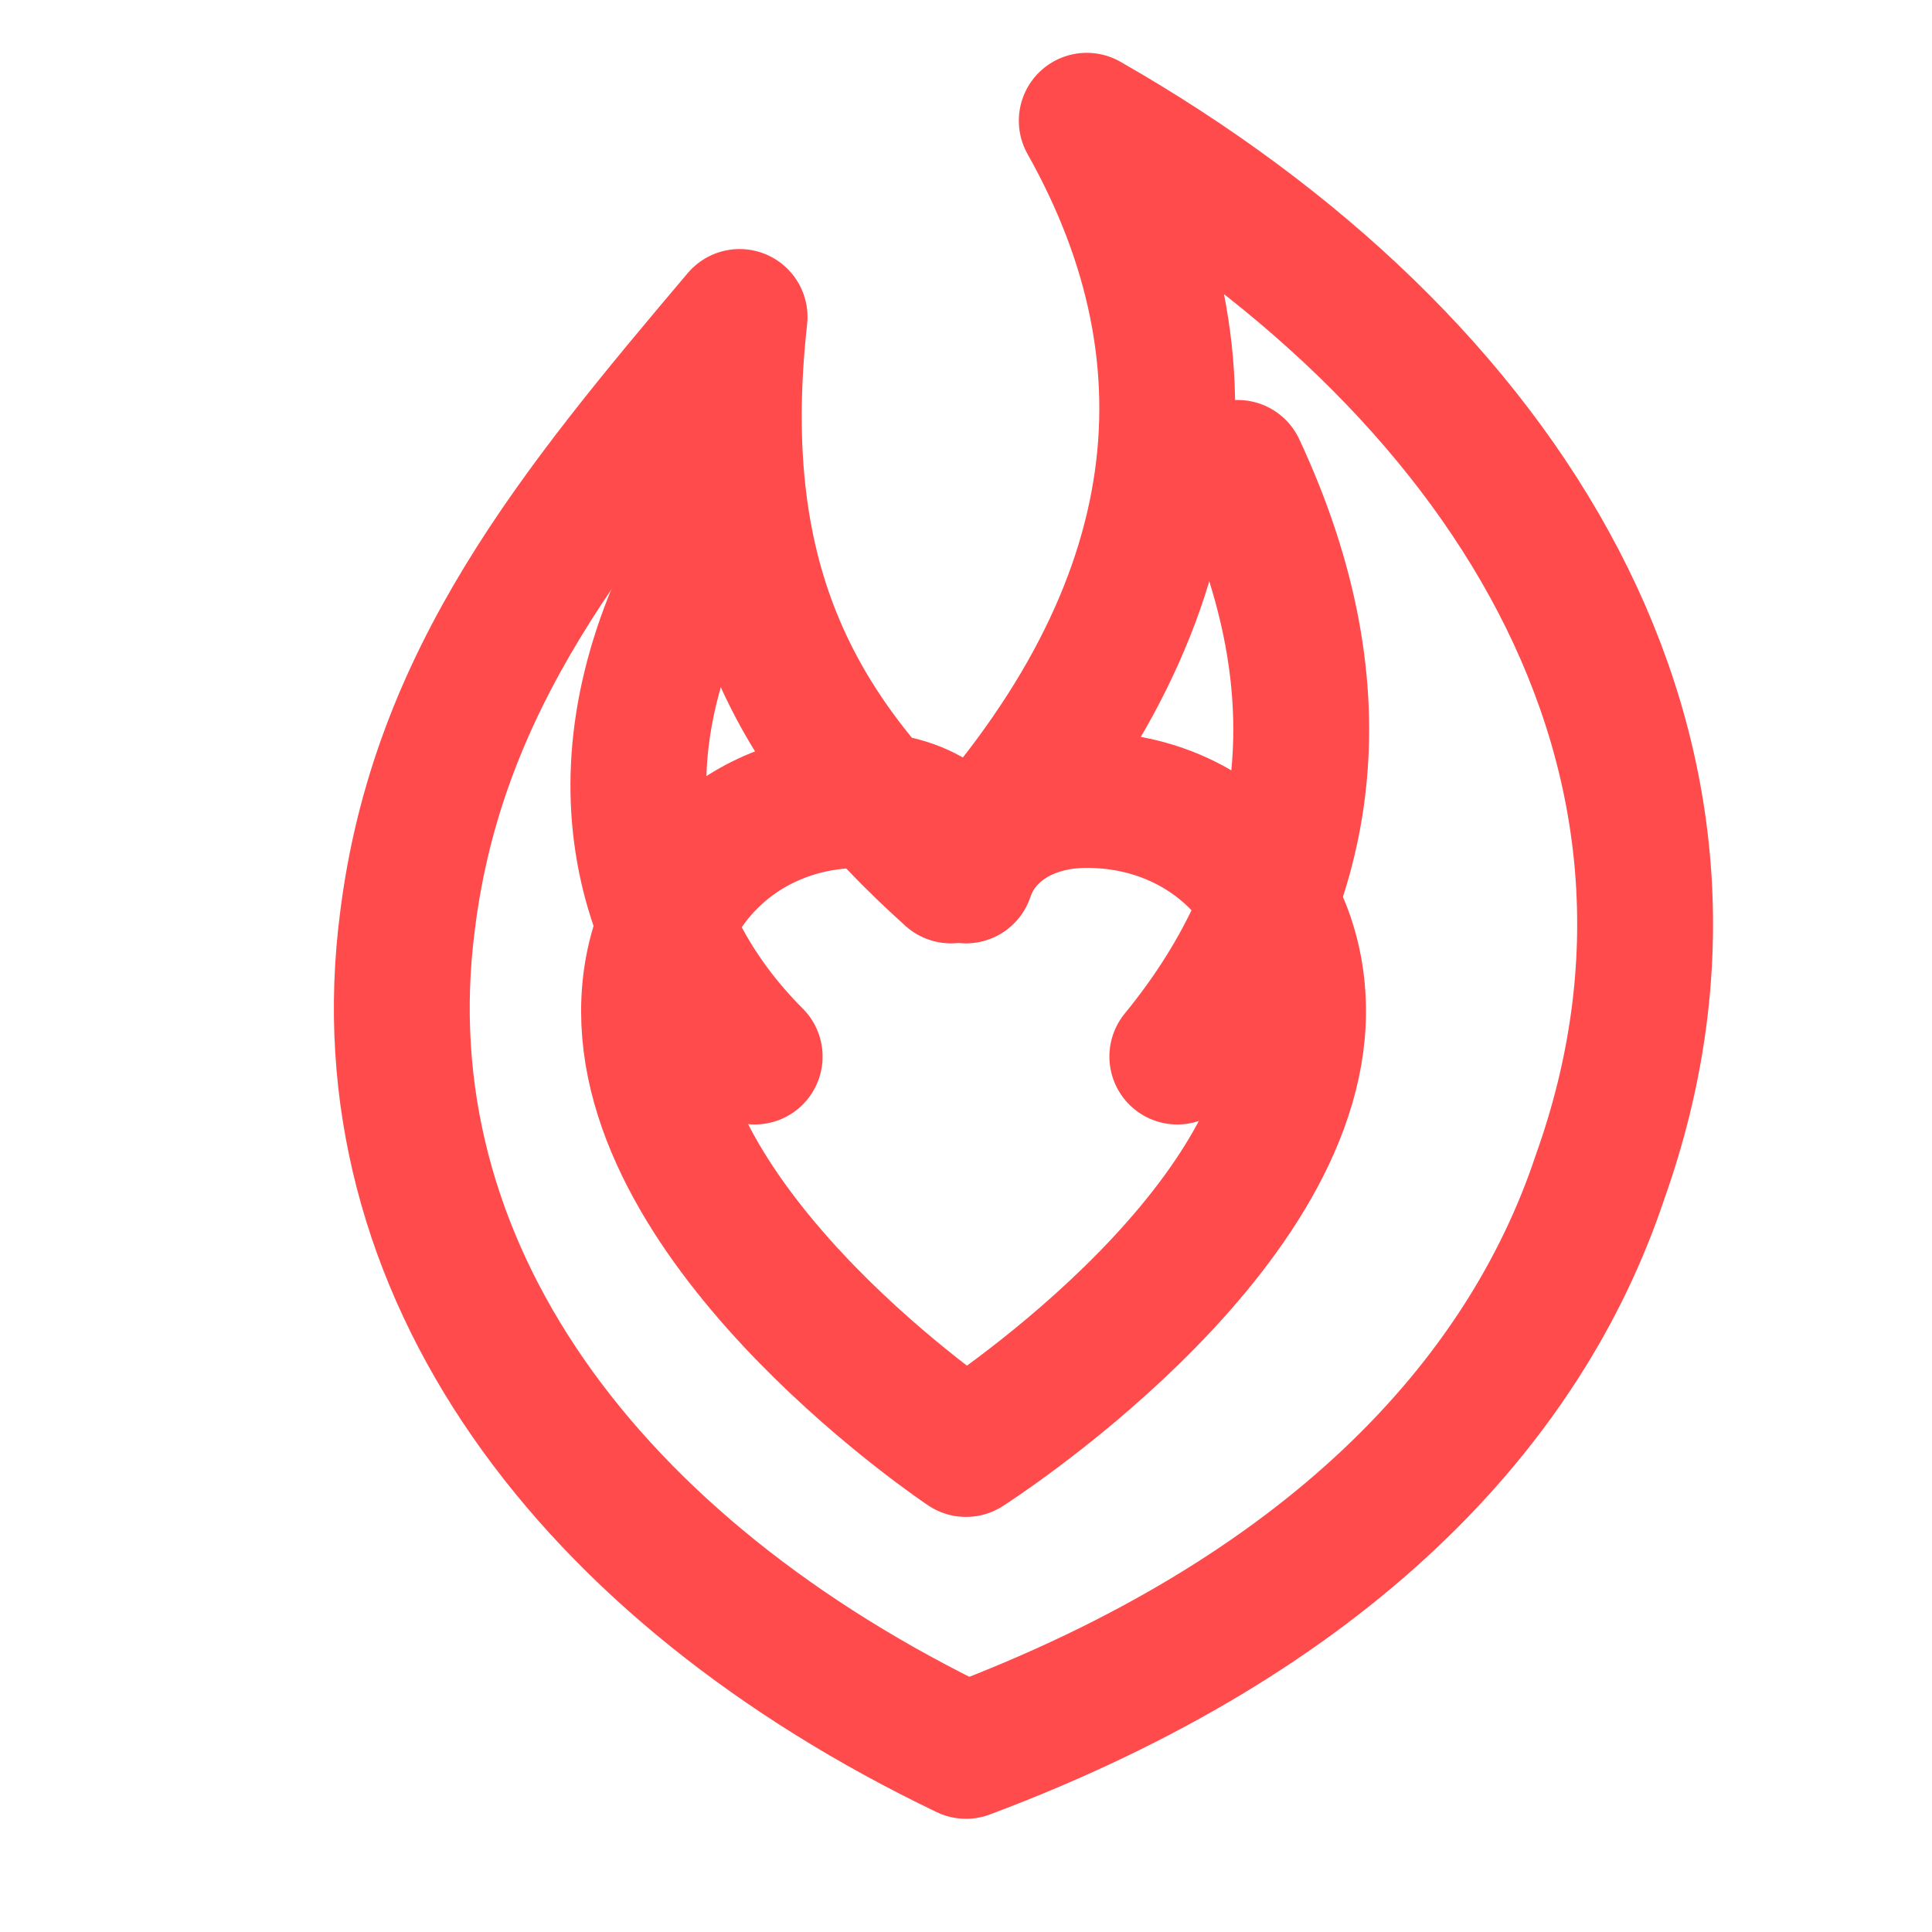
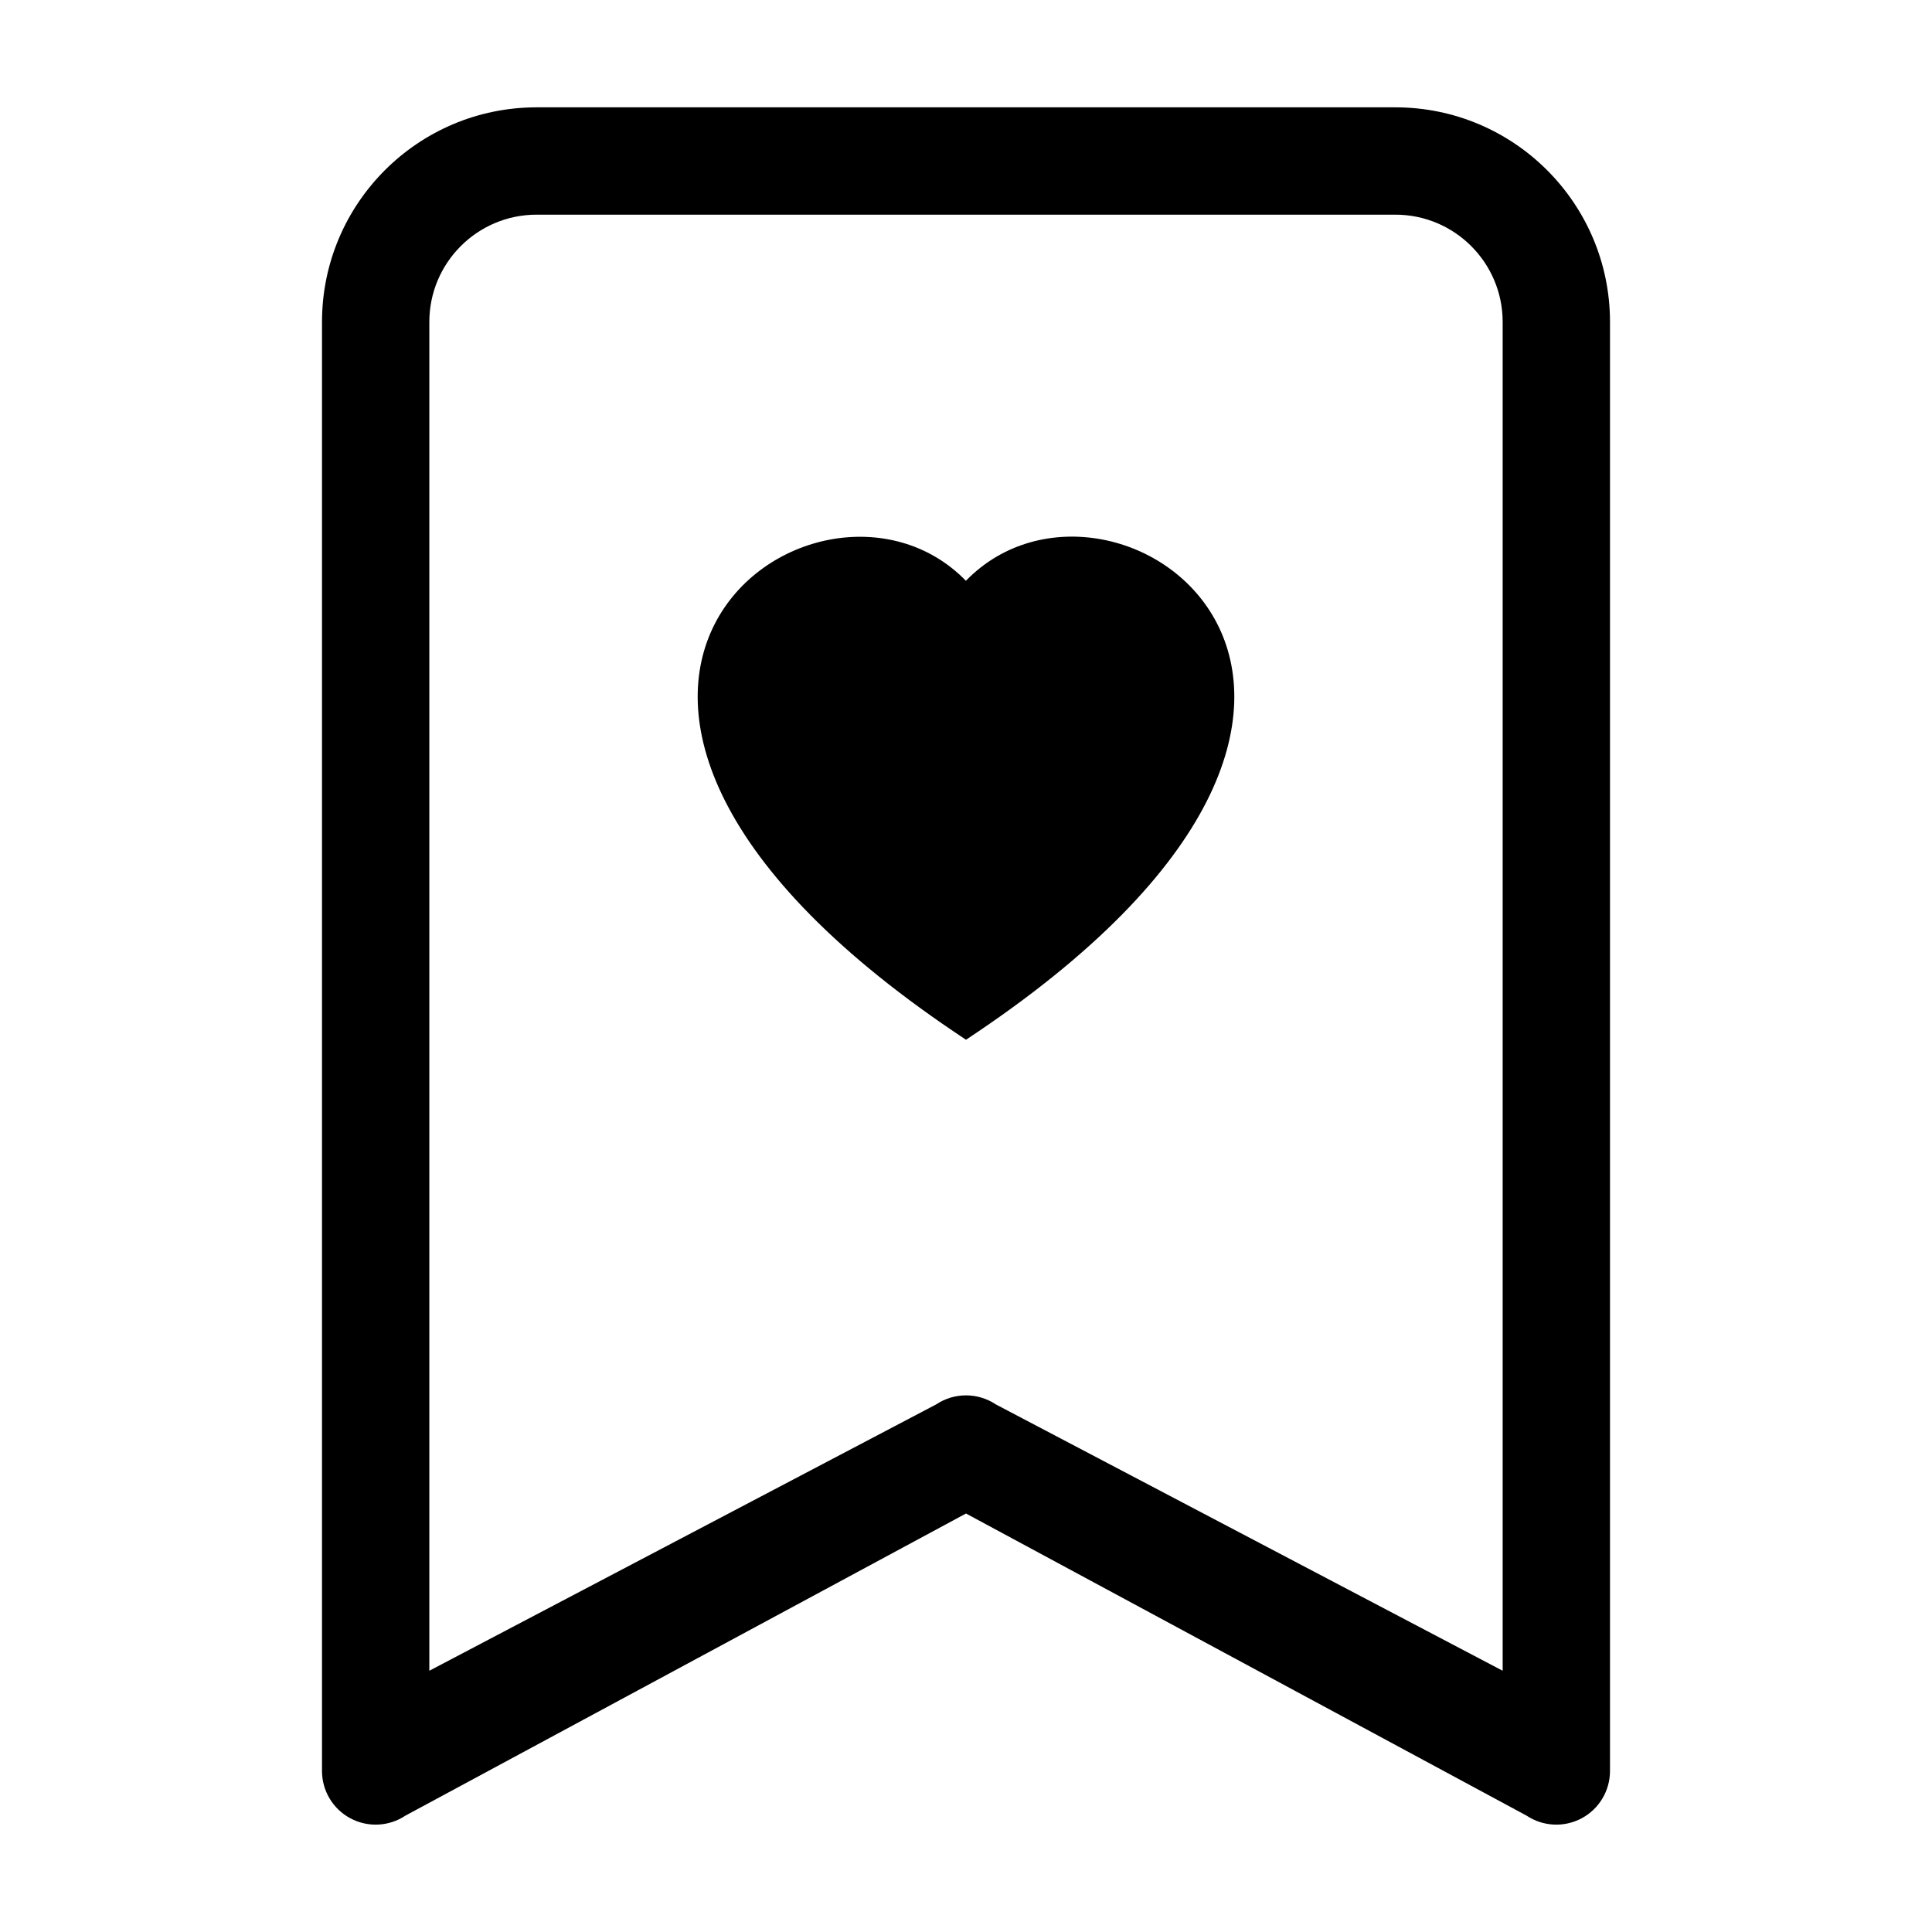
- <svg xmlns="http://www.w3.org/2000/svg" viewBox="0 0 128 128" role="img" aria-label="Hingabe Flamme Herz Icon">
-   <g fill="none" stroke="#FF4B4B" stroke-width="9" stroke-linecap="round" stroke-linejoin="round">
-     <path d="M64 116C39 104 24 84 27 61c2-16 11-27 22-40-2 18 4 28 14 37 16-17 18-34 9-50 28 16 44 42 34 70-5 15-18 29-42 38z" />
-     <path d="M50 70c-8-8-11-20-3-34" />
-     <path d="M78 70c9-11 11-24 4-39" />
-     <path d="M64 96S43 82 43 67c0-8 6-14 14-14 4 0 7 2 7 5 1-3 4-5 8-5 8 0 14 6 14 14 0 15-22 29-22 29z" />
-   </g>
+ <svg xmlns="http://www.w3.org/2000/svg" width="16" height="16" fill="currentColor" class="bi bi-bookmark-heart" viewBox="-1 -1 18 18">
+   <path fill-rule="evenodd" d="M8 4.41c1.387-1.425 4.854 1.07 0 4.277C3.146 5.48 6.613 2.986 8 4.412z" />
+   <path d="M2 2a2 2 0 0 1 2-2h8a2 2 0 0 1 2 2v13.5a.5.5 0 0 1-.777.416L8 13.101l-5.223 2.815A.5.5 0 0 1 2 15.5V2zm2-1a1 1 0 0 0-1 1v12.566l4.723-2.482a.5.5 0 0 1 .554 0L13 14.566V2a1 1 0 0 0-1-1H4z" />
</svg>
